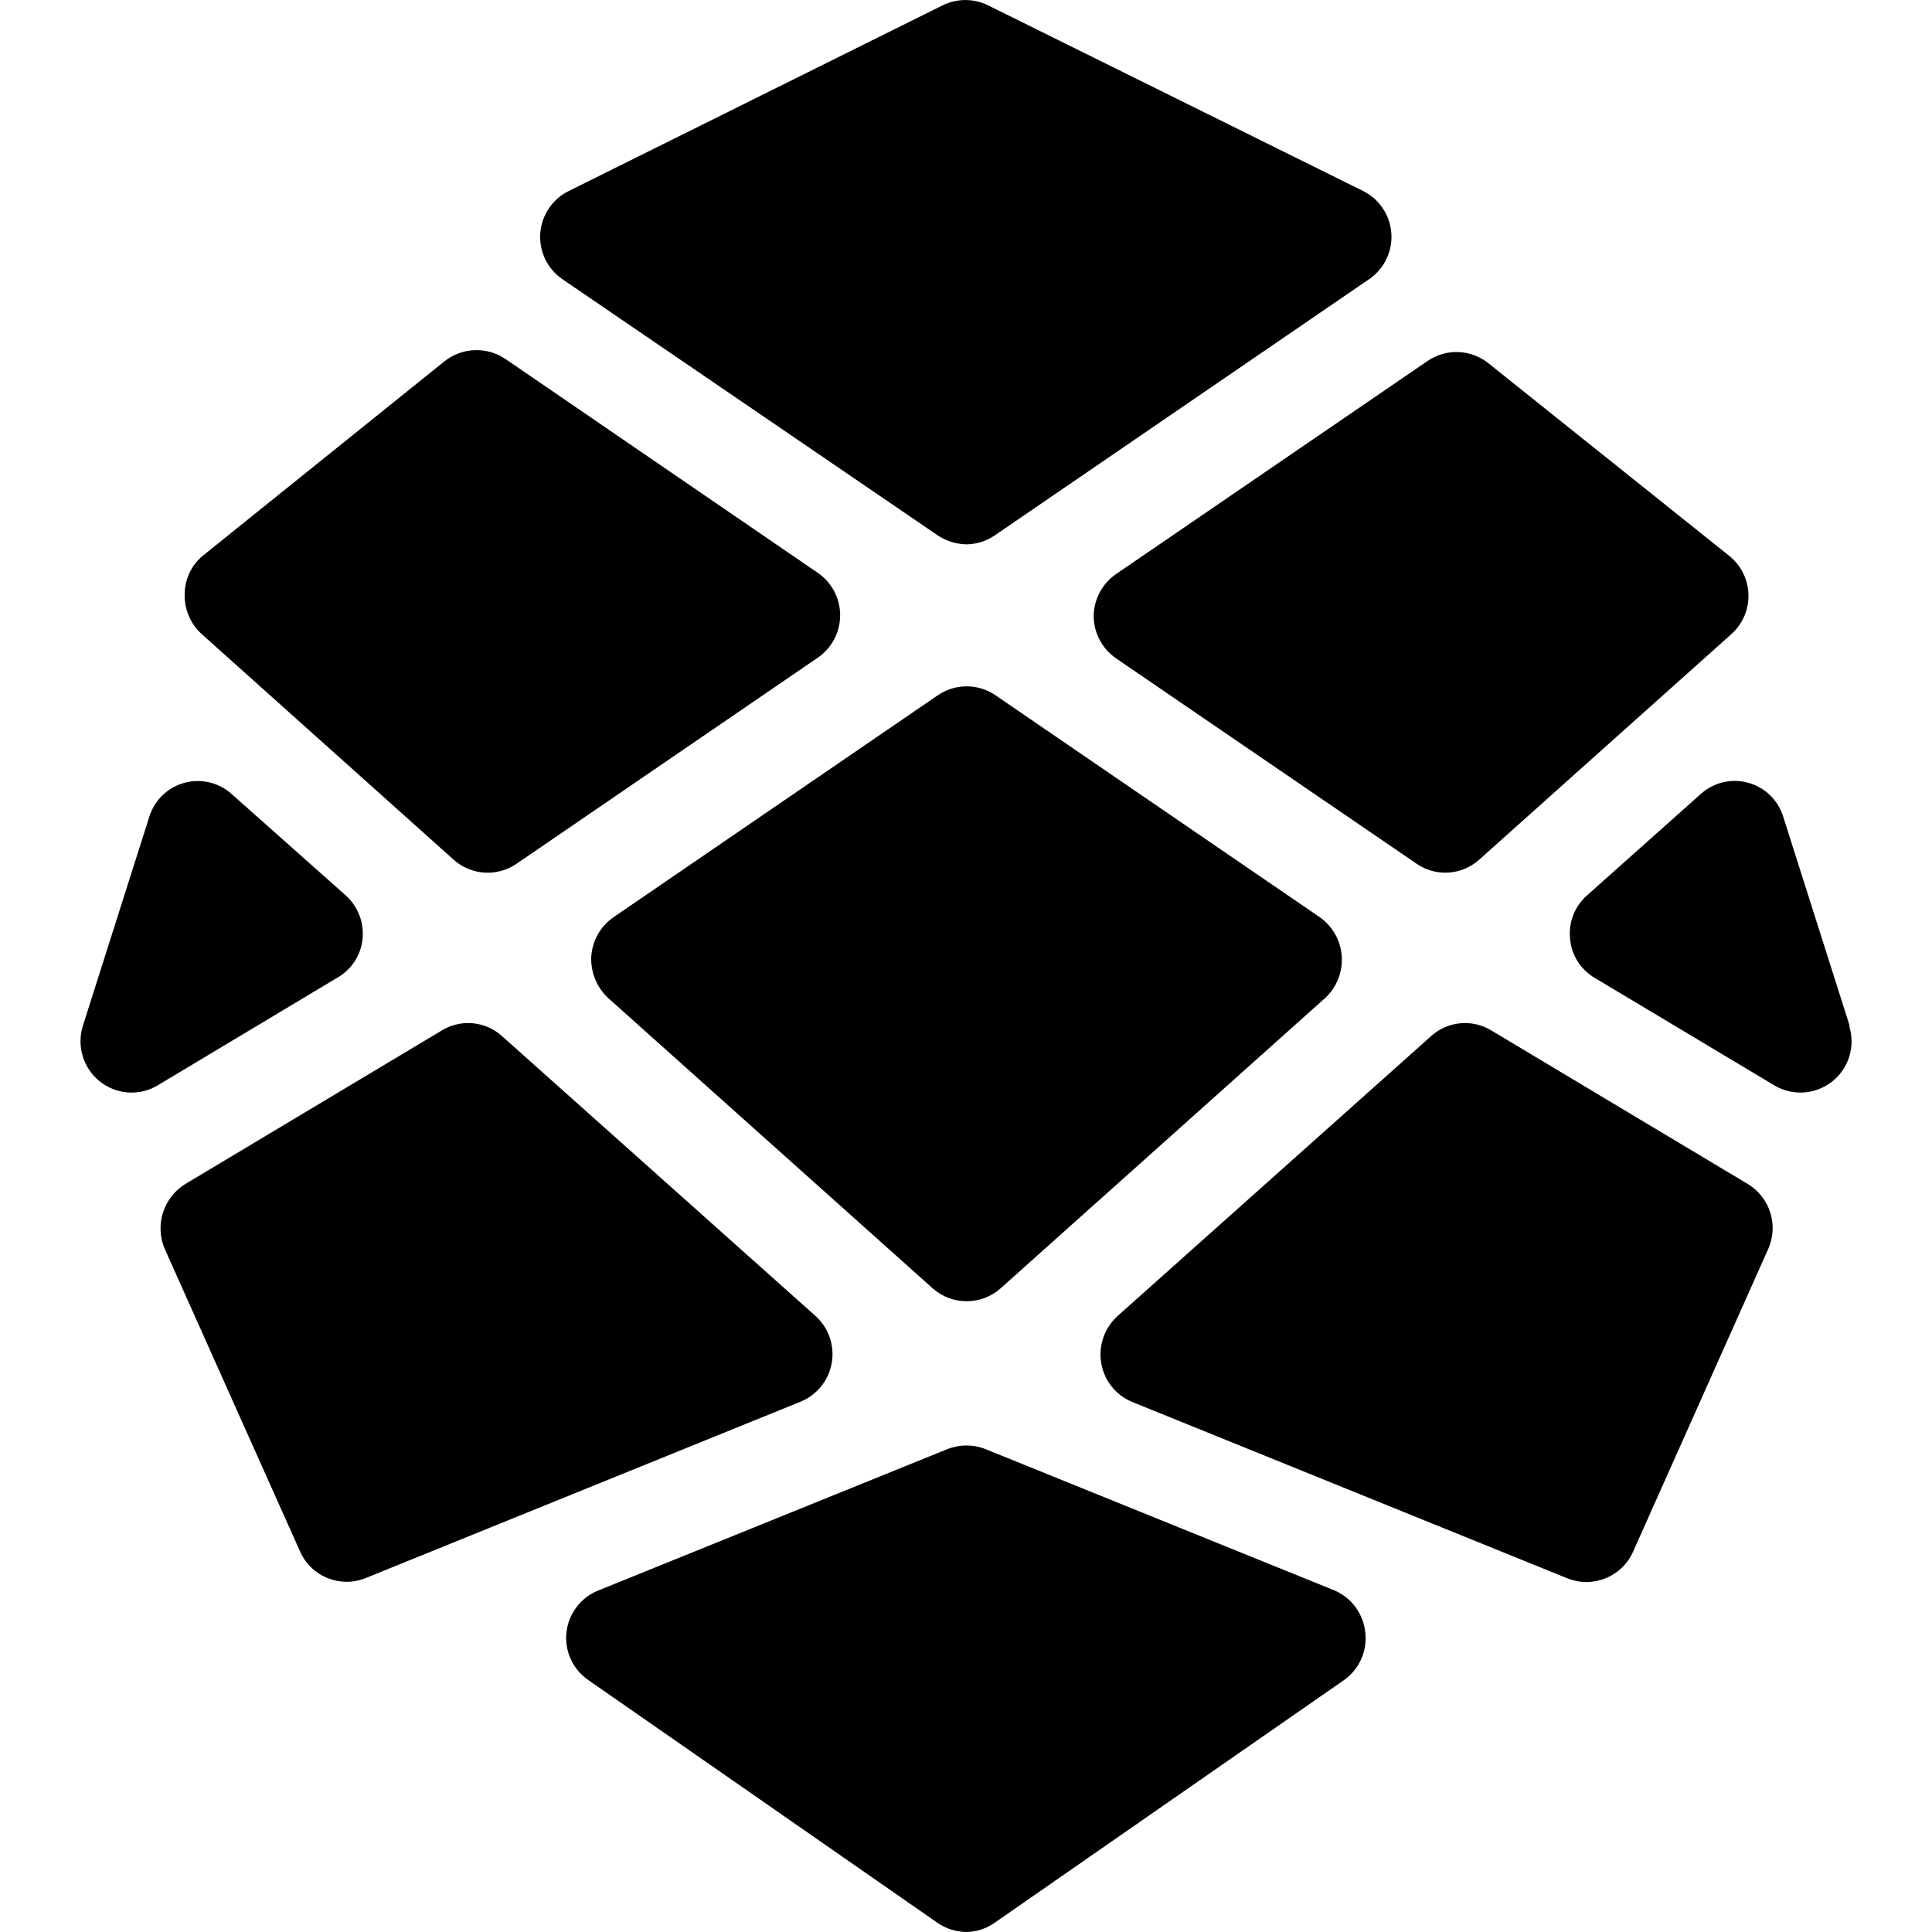
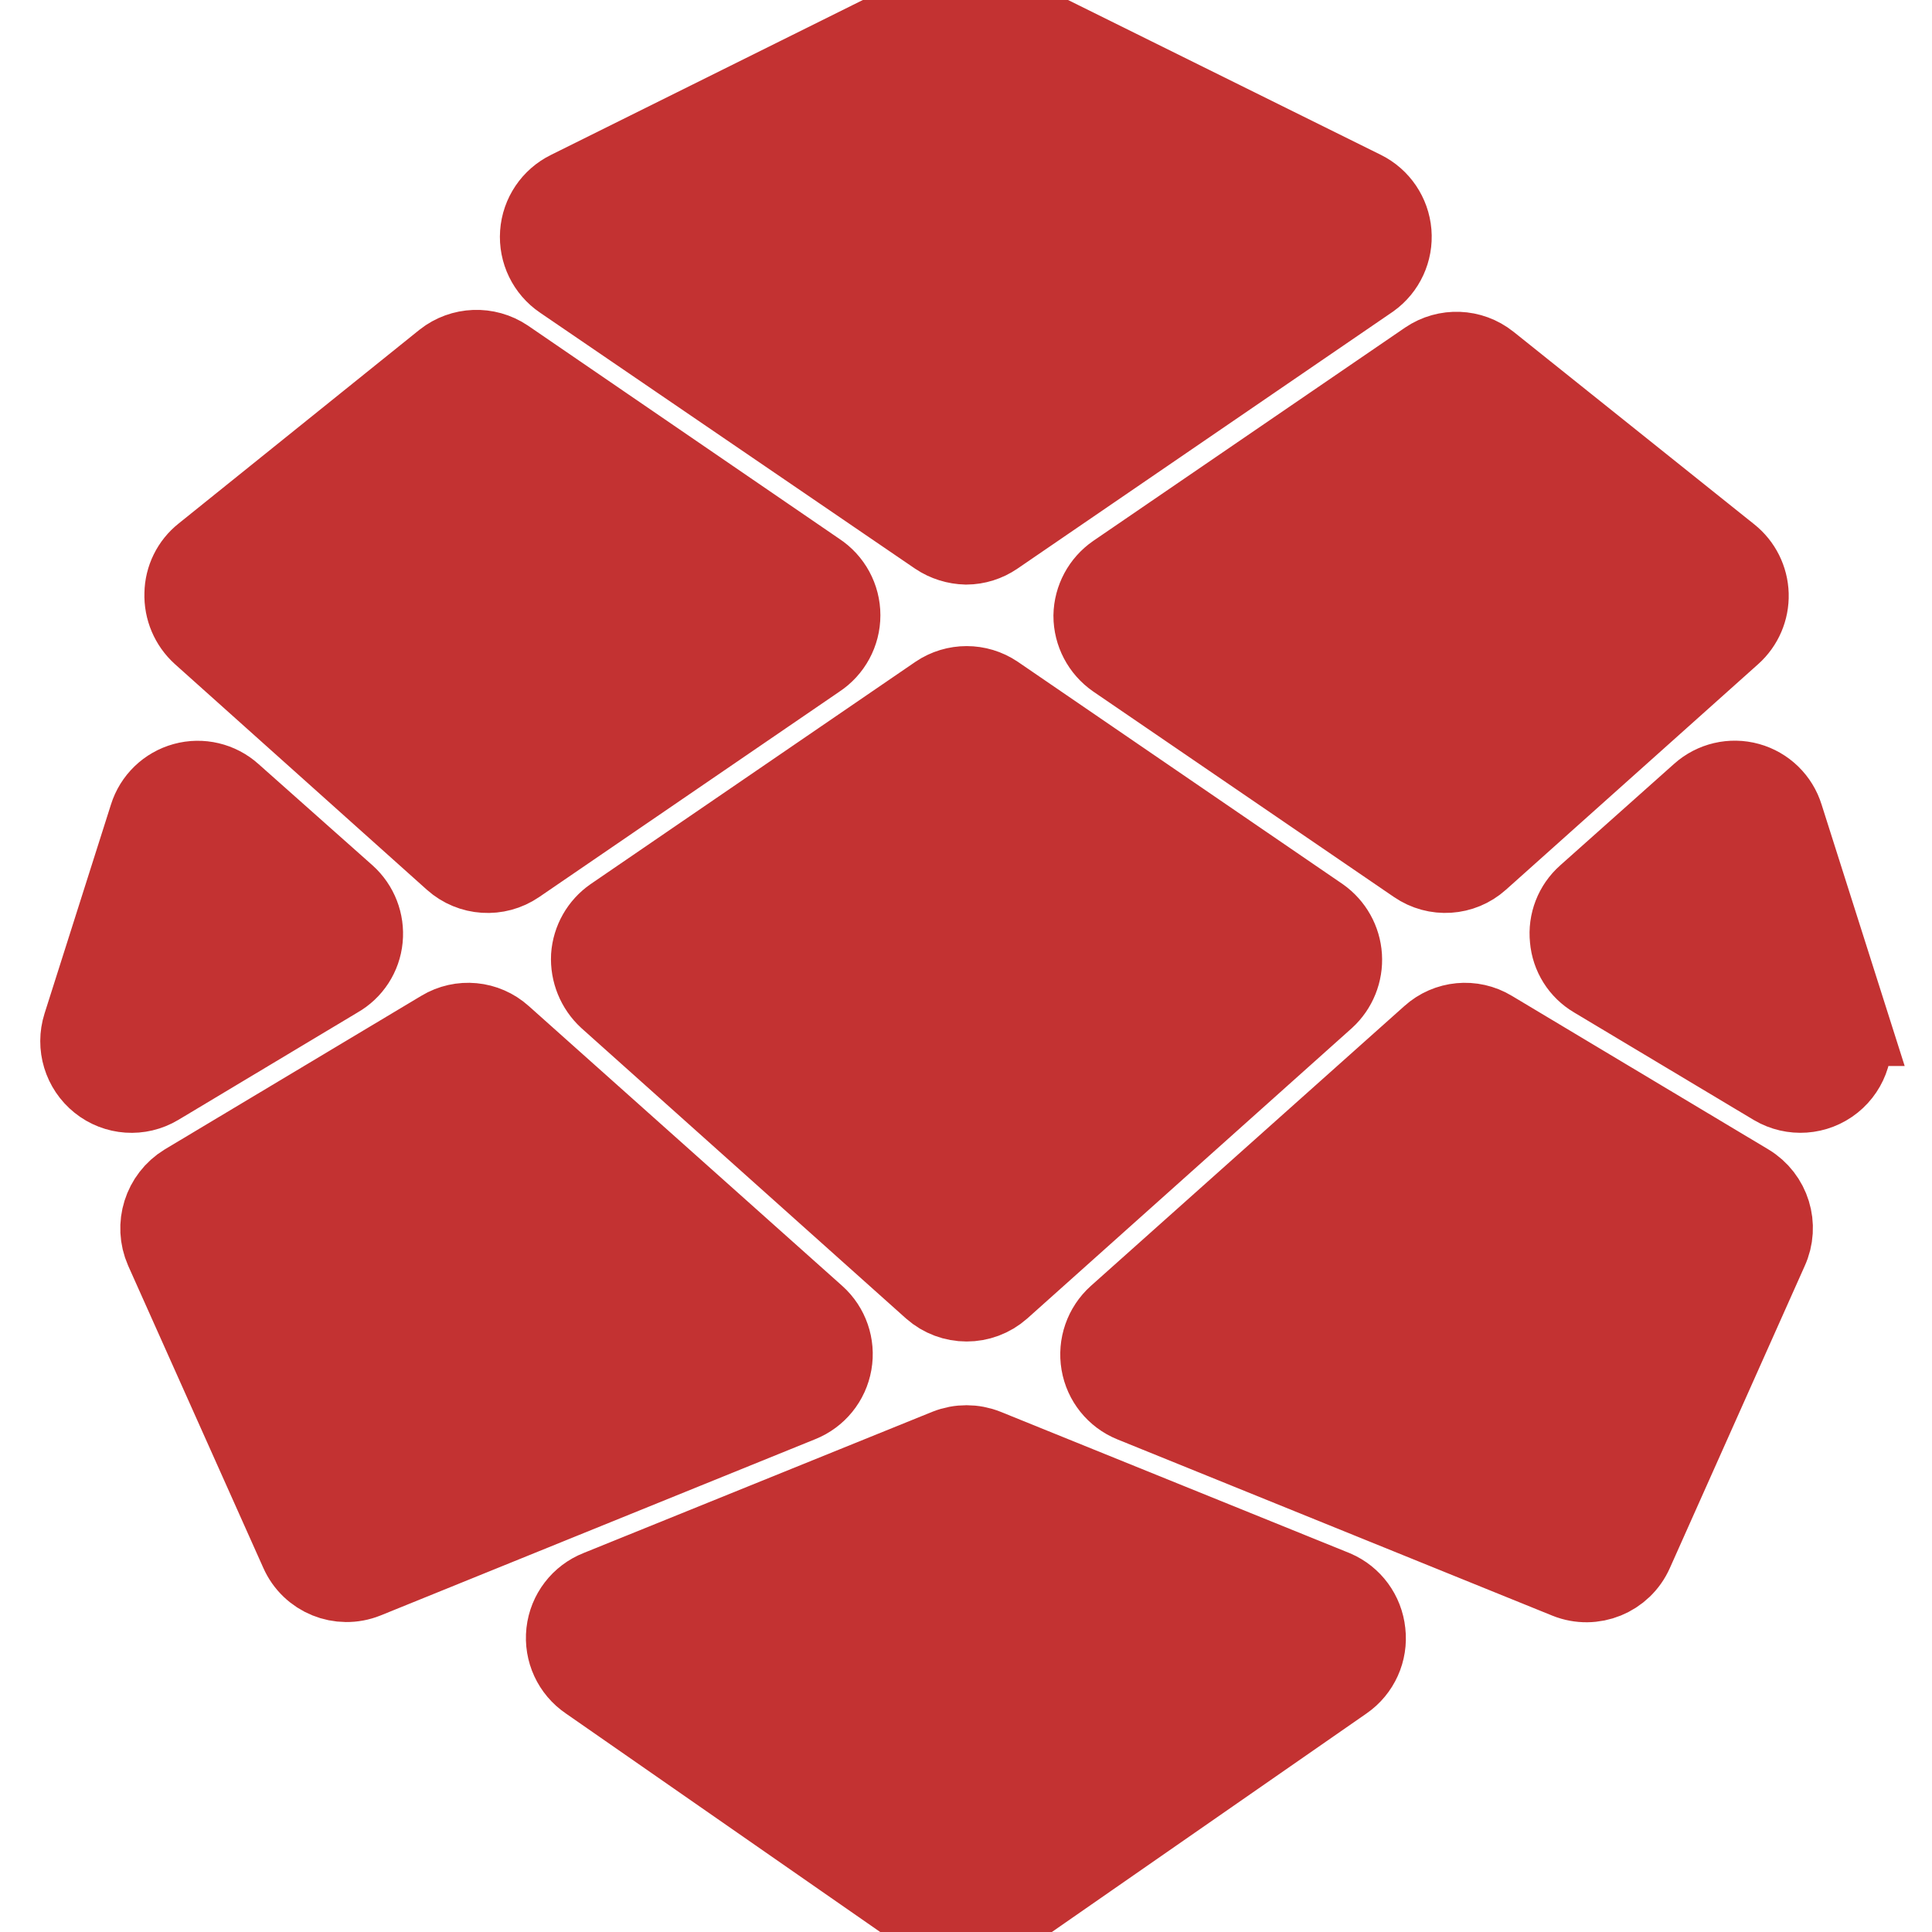
- <svg xmlns="http://www.w3.org/2000/svg" fill="#000000" width="800px" height="800px" viewBox="0 0 24 24" role="img">
-   <path d="m6.989 3.47 4.66 3.181c.105.07.228.108.354.111a.634.634 0 0 0 .354-.111l4.664-3.192a.637.637 0 0 0-.089-1.087L12.272.065a.64.64 0 0 0-.56 0L7.067 2.372a.636.636 0 0 0-.078 1.098zm6.597 4.179c0 .211.104.408.276.528l3.736 2.553a.628.628 0 0 0 .776-.05l3.134-2.803a.637.637 0 0 0-.028-.973l-2.992-2.393a.635.635 0 0 0-.751-.029l-3.874 2.65a.644.644 0 0 0-.277.517zm-9.291 3.474a.64.64 0 0 1 .209.538.625.625 0 0 1-.315.485l-2.231 1.337a.63.63 0 0 1-.718-.049.64.64 0 0 1-.21-.693l.825-2.596a.63.63 0 0 1 1.023-.281l1.417 1.259zm12.1.271-4.033-2.76a.634.634 0 0 0-.708 0l-4.033 2.76a.646.646 0 0 0-.276.485.664.664 0 0 0 .212.521l4.03 3.605a.635.635 0 0 0 .842 0l4.03-3.605a.647.647 0 0 0-.064-1.006zm-10.758-.713-3.13-2.803a.648.648 0 0 1-.213-.503.626.626 0 0 1 .237-.481l2.992-2.407a.641.641 0 0 1 .754-.029l3.87 2.65a.639.639 0 0 1 0 1.07l-3.732 2.553a.633.633 0 0 1-.778-.05zm16.073 4.026-3.187-1.908a.627.627 0 0 0-.744.071l-3.895 3.477a.644.644 0 0 0-.204.587.636.636 0 0 0 .388.483l5.404 2.19a.634.634 0 0 0 .815-.332l1.675-3.752a.64.64 0 0 0-.252-.816zm.442-4.561.825 2.596h-.007a.635.635 0 0 1-.927.742l-2.234-1.337a.623.623 0 0 1-.305-.485.631.631 0 0 1 .209-.538l1.416-1.262a.63.63 0 0 1 1.023.284zm-11.82 6.786a.637.637 0 0 0-.202-.585L6.235 12.87a.627.627 0 0 0-.744-.071l-3.187 1.908a.648.648 0 0 0-.255.813l1.678 3.752a.632.632 0 0 0 .814.332l5.4-2.19a.637.637 0 0 0 .391-.482zm1.912 1.07 4.334 1.755c.212.091.358.29.382.521a.635.635 0 0 1-.269.596l-4.338 3.013A.625.625 0 0 1 12 24a.64.64 0 0 1-.354-.114l-4.334-3.013a.635.635 0 0 1 .124-1.117l4.334-1.755a.642.642 0 0 1 .474.001z" />
+ <svg xmlns="http://www.w3.org/2000/svg" fill="#c33232" width="800px" height="800px" viewBox="0 0 24 24" role="img" stroke="#c33232">
+   <g id="SVGRepo_bgCarrier" stroke-width="0" />
+   <g id="SVGRepo_tracerCarrier" stroke-linecap="round" stroke-linejoin="round" />
+   <g id="SVGRepo_iconCarrier">
+     <path d="m6.989 3.47 4.66 3.181c.105.07.228.108.354.111a.634.634 0 0 0 .354-.111l4.664-3.192a.637.637 0 0 0-.089-1.087L12.272.065a.64.64 0 0 0-.56 0L7.067 2.372a.636.636 0 0 0-.078 1.098zm6.597 4.179c0 .211.104.408.276.528l3.736 2.553a.628.628 0 0 0 .776-.05l3.134-2.803a.637.637 0 0 0-.028-.973l-2.992-2.393a.635.635 0 0 0-.751-.029l-3.874 2.65a.644.644 0 0 0-.277.517zm-9.291 3.474a.64.64 0 0 1 .209.538.625.625 0 0 1-.315.485l-2.231 1.337a.63.63 0 0 1-.718-.049.64.64 0 0 1-.21-.693l.825-2.596a.63.63 0 0 1 1.023-.281l1.417 1.259zm12.1.271-4.033-2.76a.634.634 0 0 0-.708 0l-4.033 2.76a.646.646 0 0 0-.276.485.664.664 0 0 0 .212.521l4.03 3.605a.635.635 0 0 0 .842 0l4.03-3.605a.647.647 0 0 0-.064-1.006zm-10.758-.713-3.13-2.803a.648.648 0 0 1-.213-.503.626.626 0 0 1 .237-.481l2.992-2.407a.641.641 0 0 1 .754-.029l3.87 2.65a.639.639 0 0 1 0 1.07l-3.732 2.553a.633.633 0 0 1-.778-.05zm16.073 4.026-3.187-1.908a.627.627 0 0 0-.744.071l-3.895 3.477a.644.644 0 0 0-.204.587.636.636 0 0 0 .388.483l5.404 2.19a.634.634 0 0 0 .815-.332l1.675-3.752a.64.64 0 0 0-.252-.816zm.442-4.561.825 2.596h-.007a.635.635 0 0 1-.927.742l-2.234-1.337a.623.623 0 0 1-.305-.485.631.631 0 0 1 .209-.538l1.416-1.262a.63.63 0 0 1 1.023.284zm-11.82 6.786a.637.637 0 0 0-.202-.585L6.235 12.87a.627.627 0 0 0-.744-.071l-3.187 1.908a.648.648 0 0 0-.255.813l1.678 3.752a.632.632 0 0 0 .814.332l5.4-2.19a.637.637 0 0 0 .391-.482zm1.912 1.07 4.334 1.755c.212.091.358.29.382.521a.635.635 0 0 1-.269.596l-4.338 3.013A.625.625 0 0 1 12 24a.64.64 0 0 1-.354-.114l-4.334-3.013a.635.635 0 0 1 .124-1.117l4.334-1.755a.642.642 0 0 1 .474.001z" />
+   </g>
</svg>
